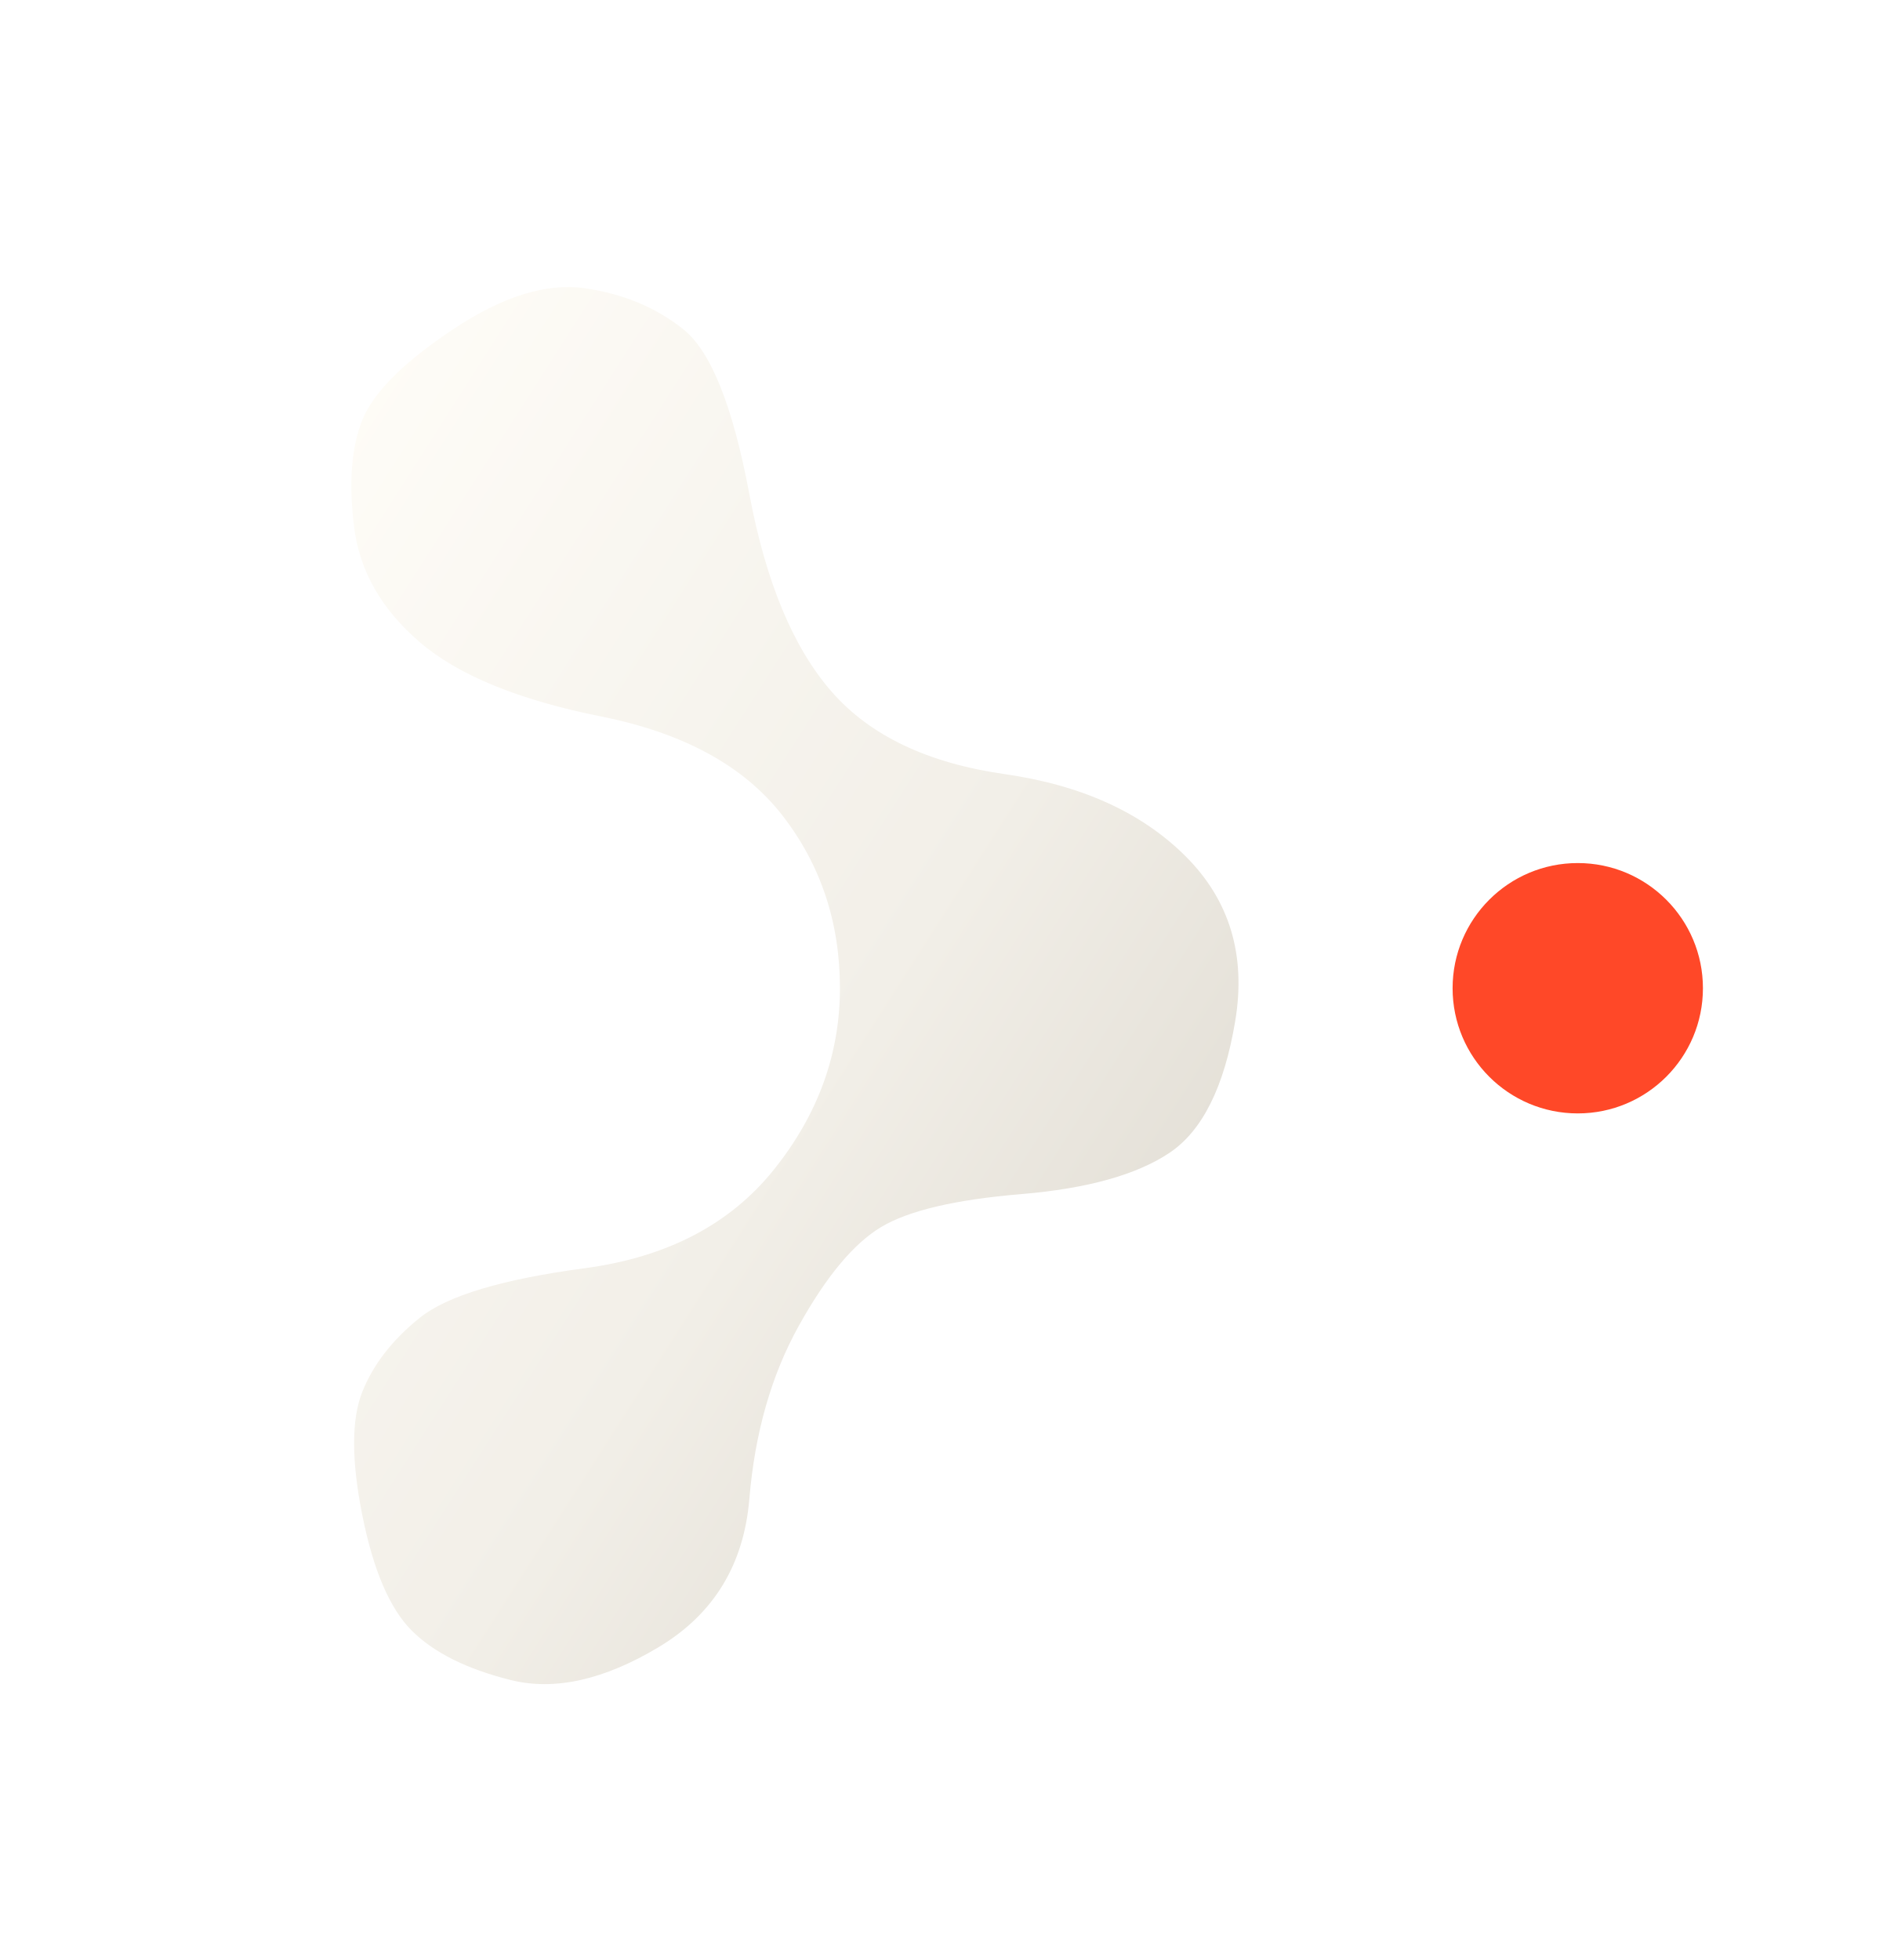
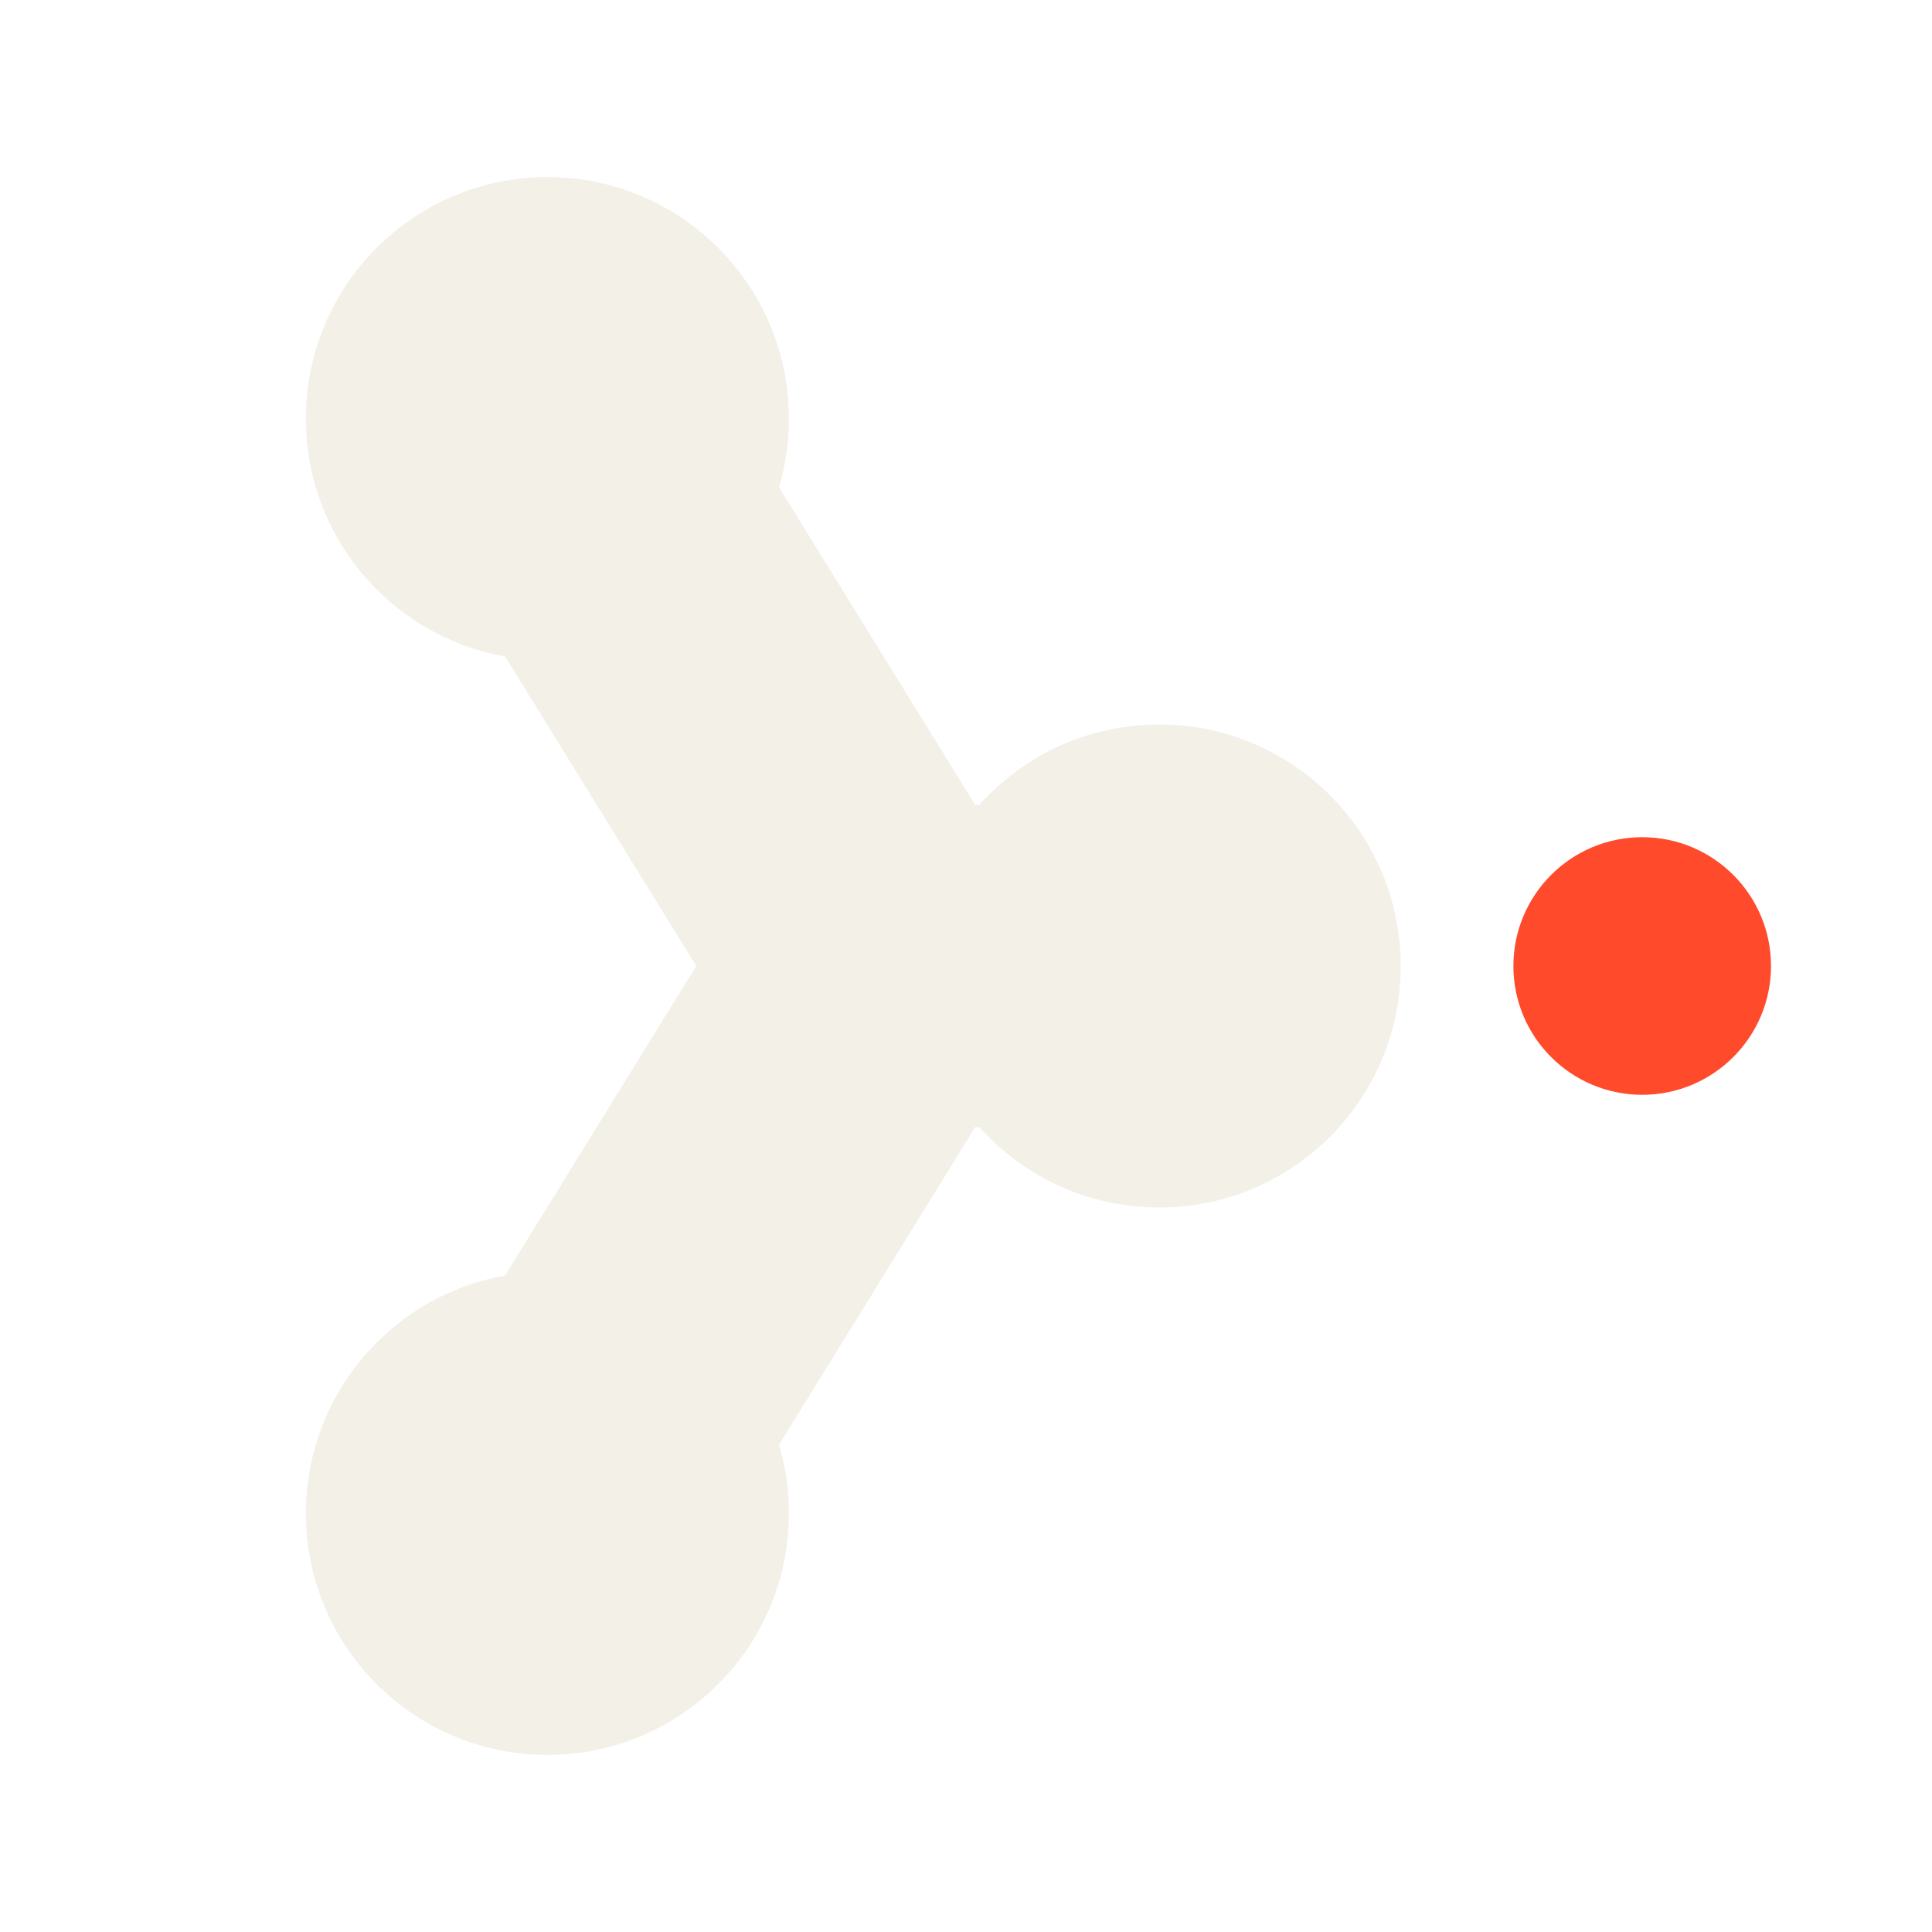
- <svg xmlns="http://www.w3.org/2000/svg" viewBox="0 0 115 119" role="img" aria-label="Kernellum mark">
-   <defs>
-     <linearGradient id="pearl" x1="0" y1="0" x2="1" y2="1">
-       <stop offset="0" stop-color="#fffdf8" />
-       <stop offset=".55" stop-color="#f2efe8" />
-       <stop offset="1" stop-color="#d9d4ca" />
-     </linearGradient>
-   </defs>
-   <path fill="url(#pearl)" d="M 35.50 17.50 Q 32.00 17.00 27.50 20.00 Q 23.00 23.00 22.00 25.50 Q 21.00 28.00 21.50 32.00 Q 22.00 36.00 25.50 39.00 Q 29.00 42.00 36.50 43.50 Q 44.00 45.00 47.50 49.50 Q 51.00 54.00 51.00 60.00 Q 51.00 66.00 47.00 71.00 Q 43.00 76.00 35.50 77.00 Q 28.00 78.00 25.50 80.00 Q 23.00 82.00 22.00 84.50 Q 21.00 87.00 22.00 92.00 Q 23.00 97.00 25.00 99.00 Q 27.00 101.00 31.00 102.00 Q 35.00 103.00 40.00 100.00 Q 45.00 97.00 45.50 91.00 Q 46.00 85.00 48.50 80.50 Q 51.00 76.00 53.50 74.50 Q 56.00 73.00 62.00 72.50 Q 68.00 72.00 71.00 70.00 Q 74.00 68.00 75.00 62.00 Q 76.00 56.00 72.00 52.00 Q 68.00 48.00 61.00 47.00 Q 54.00 46.00 50.50 42.00 Q 47.00 38.00 45.50 30.00 Q 44.00 22.00 41.50 20.00 Q 39.00 18.00 35.50 17.50 Z" />
-   <circle cx="95.8" cy="60" r="7.6" fill="#ff4828" />
+ <svg xmlns="http://www.w3.org/2000/svg" viewBox="0 0 120 120" role="img" aria-label="Kernellum mark">
+   <g fill="#F3F0E8" stroke="#F3F0E8" stroke-linecap="round" stroke-linejoin="round">
+     <path d="M55 60 L34 26 M55 60 L34 94 M55 60 L72 60" fill="none" stroke-width="20" />
+     <circle cx="34" cy="26" r="15" stroke="none" />
+     <circle cx="34" cy="94" r="15" stroke="none" />
+     <circle cx="72" cy="60" r="15" stroke="none" />
+   </g>
+   <circle cx="102" cy="60" r="8" fill="#FF4A2C" />
</svg>
